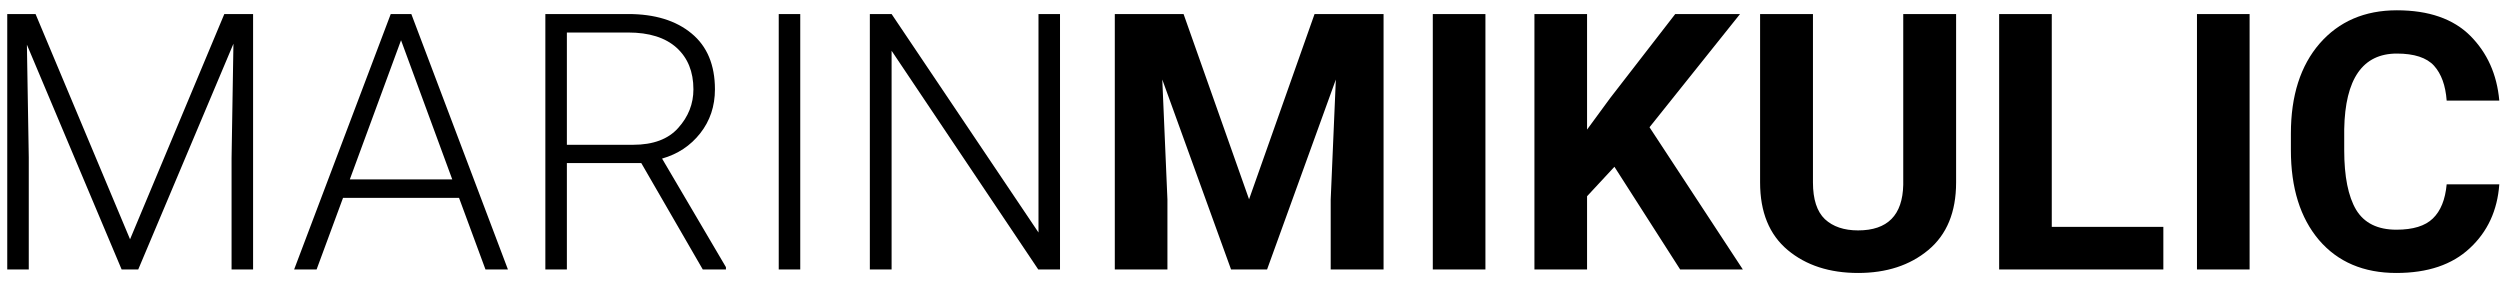
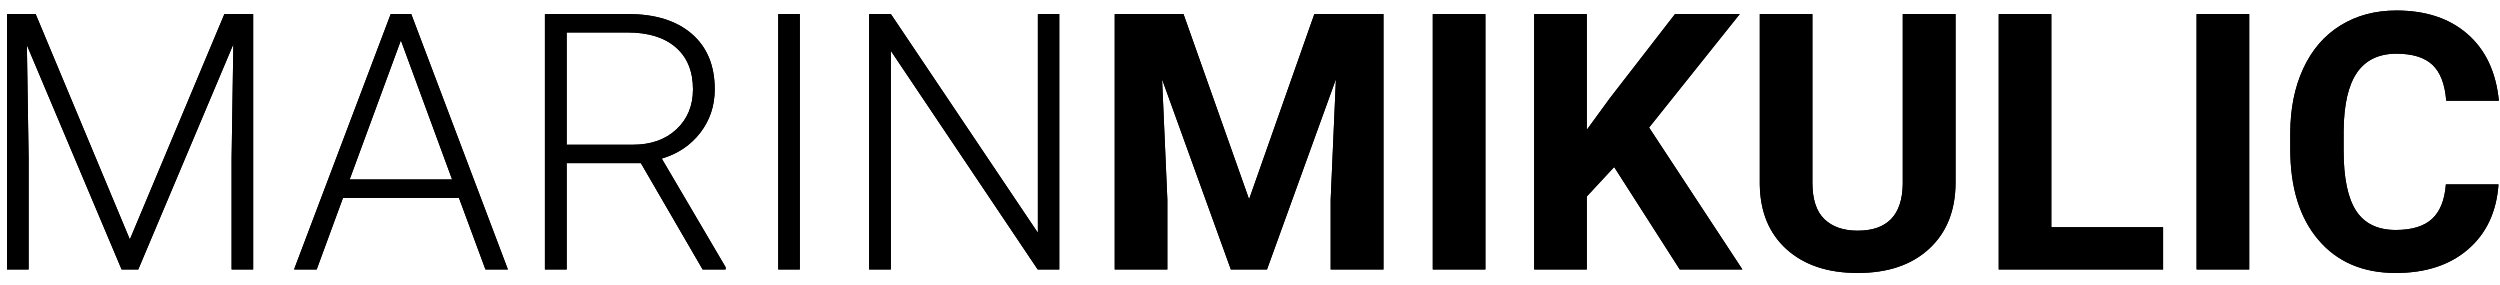
- <svg xmlns="http://www.w3.org/2000/svg" width="167px" height="19px" viewBox="0 0 167 19" version="1.1">
-   <defs />
-   <g id="Page-1" stroke="none" stroke-width="1" fill="none" fill-rule="evenodd" font-family="Roboto-Light, Roboto" font-size="24" font-weight="300">
-     <g id="logo3" transform="translate(-42, -40)" fill="#000000">
-       <text>
-         <tspan x="40.314" y="58">MARIN</tspan>
-         <tspan x="114.939" y="58" font-family="Roboto-Bold, Roboto" font-weight="bold">MIKULIC</tspan>
-       </text>
+ <svg xmlns="http://www.w3.org/2000/svg" xmlns:xlink="http://www.w3.org/1999/xlink" width="167px" height="19px" viewBox="0 0 167 19" version="1.1">
+   <defs>
+     <path d="M4.381,4.938 L10.674,19.996 L16.99,4.938 L18.912,4.938 L18.912,22 L17.471,22 L17.471,14.57 L17.588,6.953 L11.236,22 L10.123,22 L3.795,7.012 L3.912,14.523 L3.912,22 L2.471,22 L2.471,4.938 L4.381,4.938 Z M32.658,17.219 L24.912,17.219 L23.154,22 L21.643,22 L28.1,4.938 L29.471,4.938 L35.928,22 L34.428,22 L32.658,17.219 Z M25.357,15.988 L32.201,15.988 L28.779,6.695 L25.357,15.988 Z M44.811,14.898 L39.854,14.898 L39.854,22 L38.4,22 L38.4,4.938 L43.943,4.938 C45.764,4.938 47.186,5.379 48.209,6.262 C49.232,7.145 49.744,8.379 49.744,9.965 C49.744,11.059 49.424,12.023 48.783,12.859 C48.143,13.695 47.283,14.273 46.205,14.594 L50.471,21.848 L50.471,22 L48.936,22 L44.811,14.898 Z M39.854,13.668 L44.271,13.668 C45.482,13.668 46.455,13.324 47.189,12.637 C47.924,11.949 48.291,11.059 48.291,9.965 C48.291,8.762 47.908,7.828 47.143,7.164 C46.377,6.5 45.303,6.168 43.92,6.168 L39.854,6.168 L39.854,13.668 Z M55.428,22 L53.986,22 L53.986,4.938 L55.428,4.938 L55.428,22 Z M72.76,22 L71.318,22 L61.51,7.398 L61.51,22 L60.057,22 L60.057,4.938 L61.51,4.938 L71.33,19.551 L71.33,4.938 L72.76,4.938 L72.76,22 Z" id="path-1" />
+     <path d="M81.057,4.938 L85.439,17.312 L89.799,4.938 L94.416,4.938 L94.416,22 L90.889,22 L90.889,17.336 L91.24,9.285 L86.635,22 L84.221,22 L79.627,9.297 L79.979,17.336 L79.979,22 L76.463,22 L76.463,4.938 L81.057,4.938 Z M101.225,22 L97.709,22 L97.709,4.938 L101.225,4.938 L101.225,22 Z M109.826,15.156 L107.998,17.125 L107.998,22 L104.482,22 L104.482,4.938 L107.998,4.938 L107.998,12.672 L109.545,10.551 L113.893,4.938 L118.217,4.938 L112.158,12.52 L118.393,22 L114.209,22 L109.826,15.156 Z M132.631,4.938 L132.631,16.176 C132.631,18.043 132.047,19.52 130.879,20.605 C129.711,21.691 128.115,22.234 126.092,22.234 C124.1,22.234 122.518,21.707 121.346,20.652 C120.174,19.598 119.576,18.148 119.553,16.305 L119.553,4.938 L123.068,4.938 L123.068,16.199 C123.068,17.316 123.336,18.131 123.871,18.643 C124.406,19.154 125.146,19.41 126.092,19.41 C128.068,19.41 129.072,18.371 129.104,16.293 L129.104,4.938 L132.631,4.938 Z M139.029,19.176 L146.494,19.176 L146.494,22 L135.514,22 L135.514,4.938 L139.029,4.938 L139.029,19.176 Z M152.248,22 L148.732,22 L148.732,4.938 L152.248,4.938 L152.248,22 Z M168.9,16.316 C168.768,18.152 168.09,19.598 166.867,20.652 C165.645,21.707 164.033,22.234 162.033,22.234 C159.846,22.234 158.125,21.498 156.871,20.025 C155.617,18.553 154.99,16.531 154.99,13.961 L154.99,12.918 C154.99,11.277 155.279,9.832 155.857,8.582 C156.436,7.332 157.262,6.373 158.336,5.705 C159.41,5.037 160.658,4.703 162.08,4.703 C164.049,4.703 165.635,5.23 166.838,6.285 C168.041,7.34 168.736,8.82 168.924,10.727 L165.408,10.727 C165.322,9.625 165.016,8.826 164.488,8.33 C163.961,7.834 163.158,7.586 162.08,7.586 C160.908,7.586 160.031,8.006 159.449,8.846 C158.867,9.686 158.568,10.988 158.553,12.754 L158.553,14.043 C158.553,15.887 158.832,17.234 159.391,18.086 C159.949,18.938 160.83,19.363 162.033,19.363 C163.119,19.363 163.93,19.115 164.465,18.619 C165,18.123 165.307,17.355 165.385,16.316 L168.9,16.316 Z" id="path-2" />
+   </defs>
+   <g id="Page-1" stroke="none" stroke-width="1" fill="none" fill-rule="evenodd">
+     <g id="Artboard-7" transform="translate(-2, -4)" fill="#000000">
+       <g id="logo">
+         <g id="MARIN">
+           <use xlink:href="#path-1" />
+           <use xlink:href="#path-1" />
+         </g>
+         <g id="MIKULIC">
+           <use xlink:href="#path-2" />
+           <use xlink:href="#path-2" />
+         </g>
+       </g>
    </g>
  </g>
</svg>
